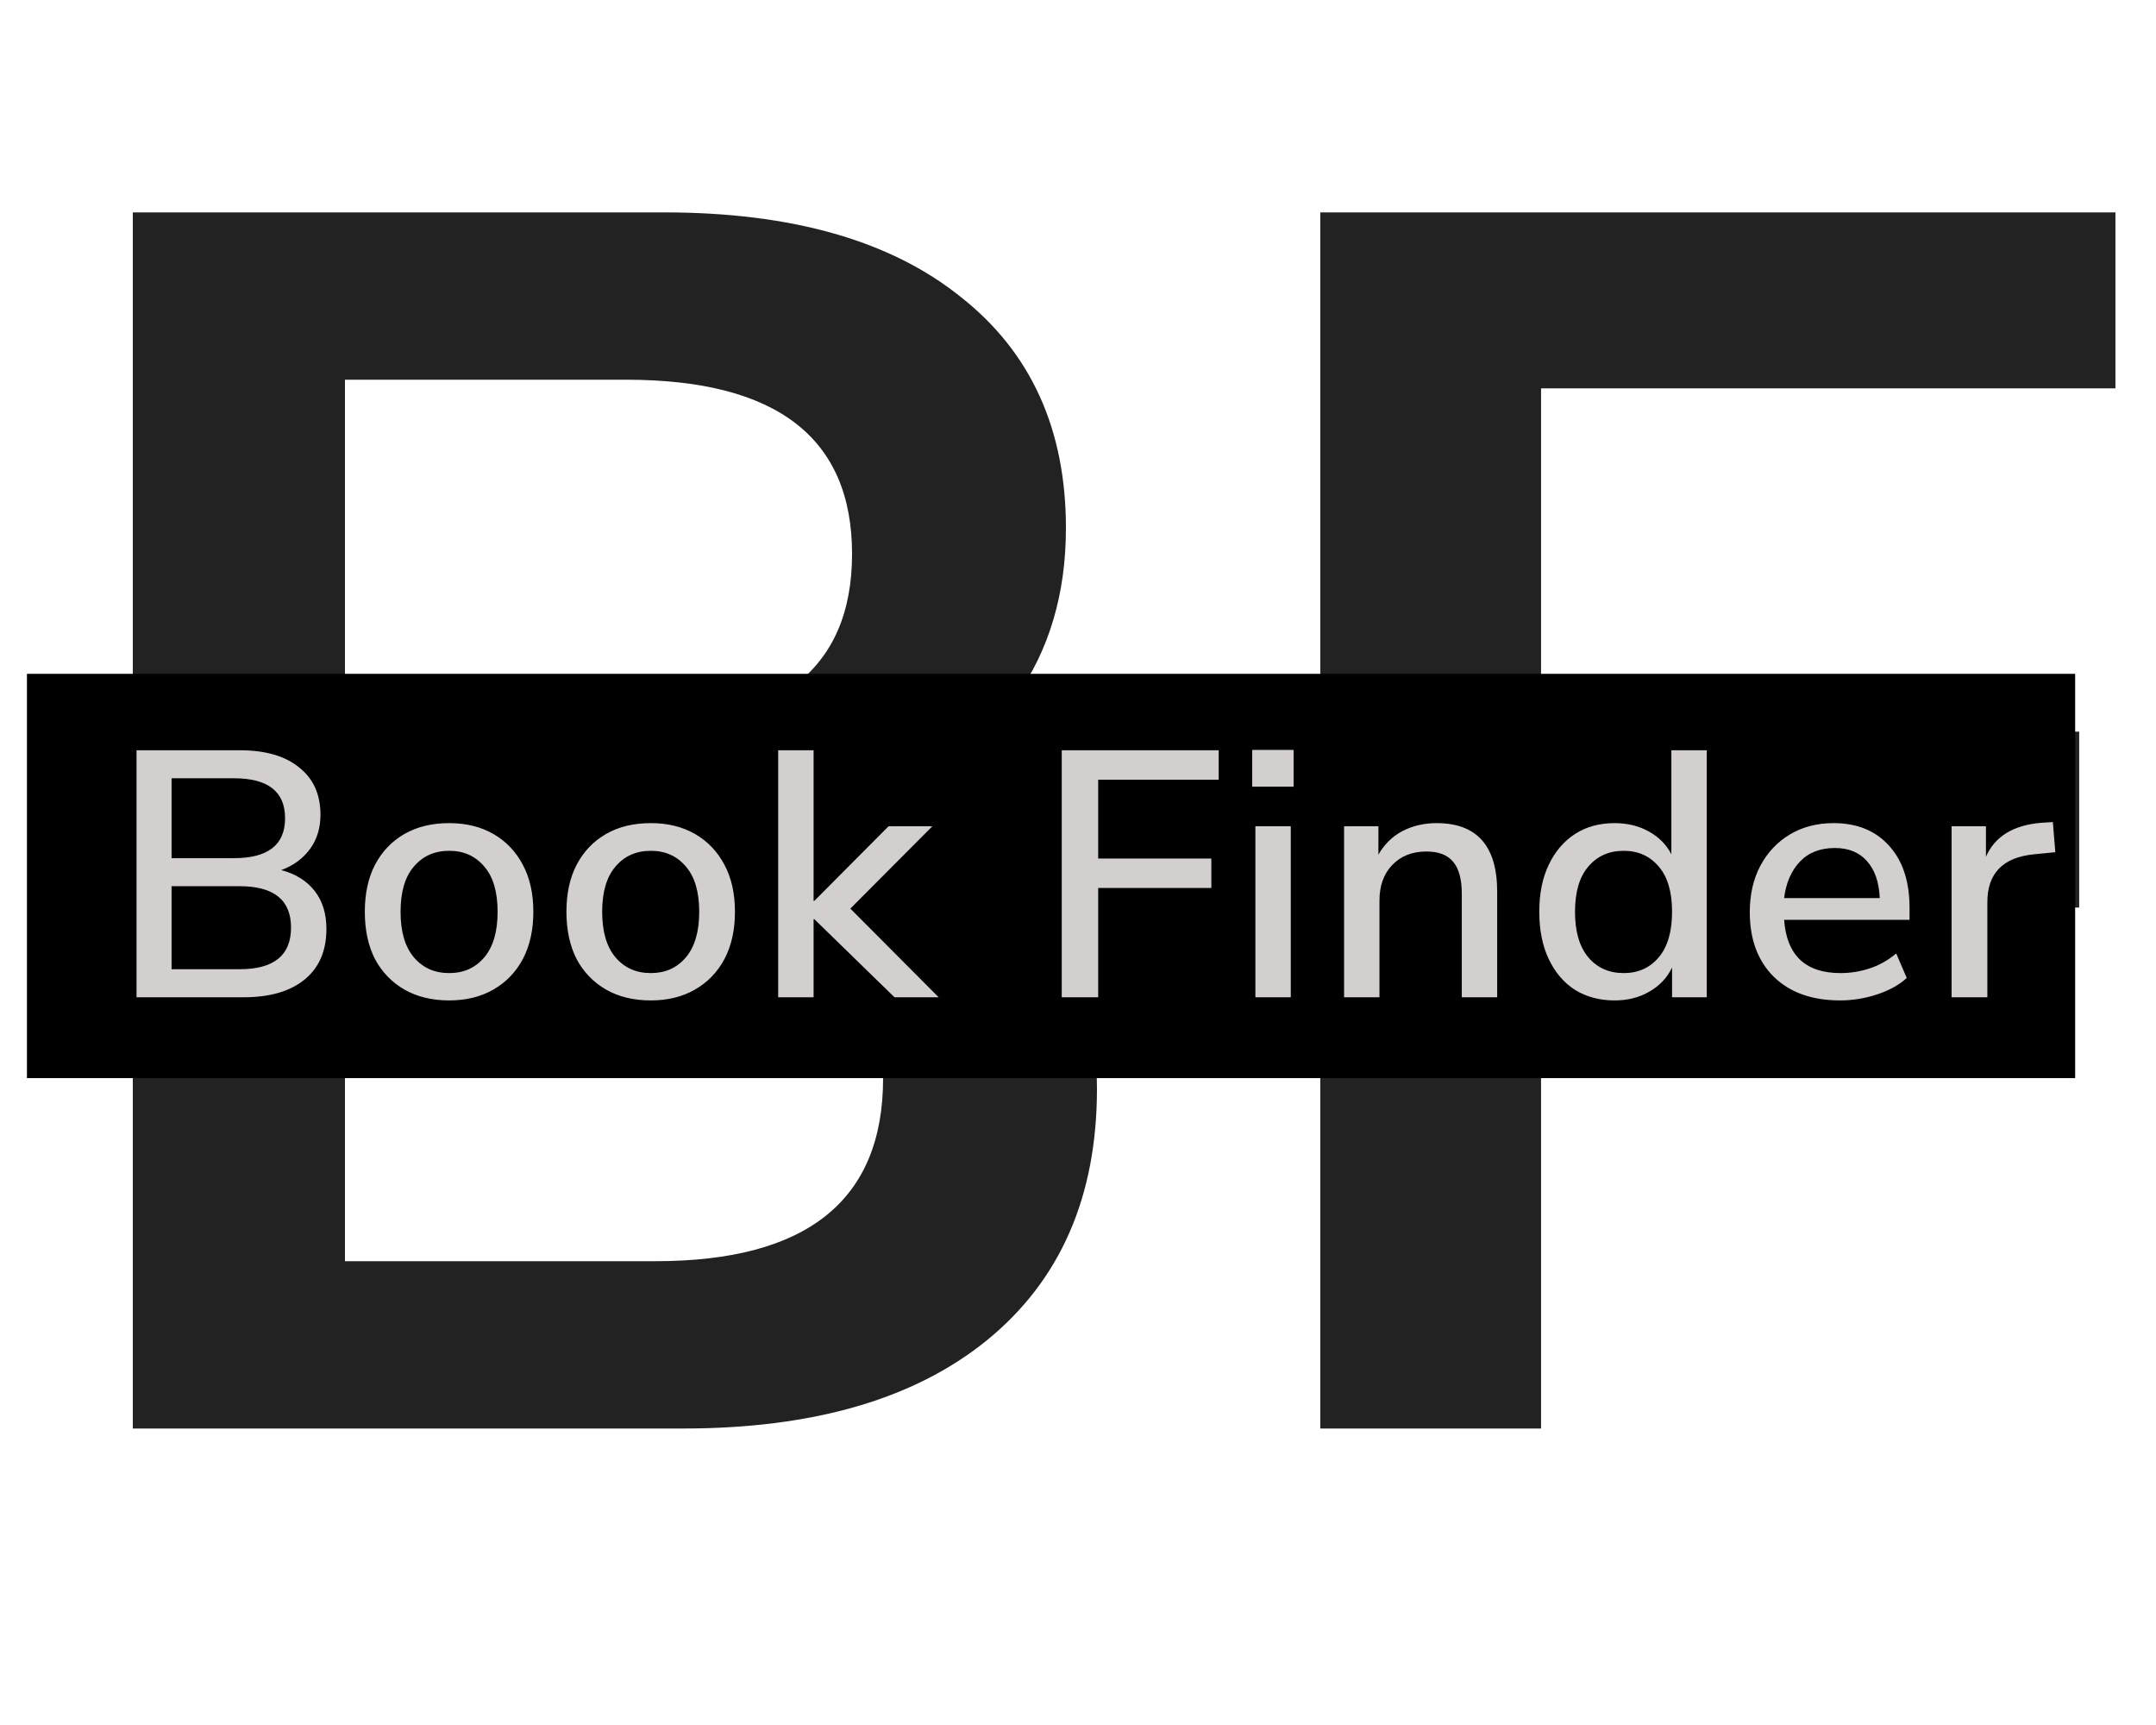
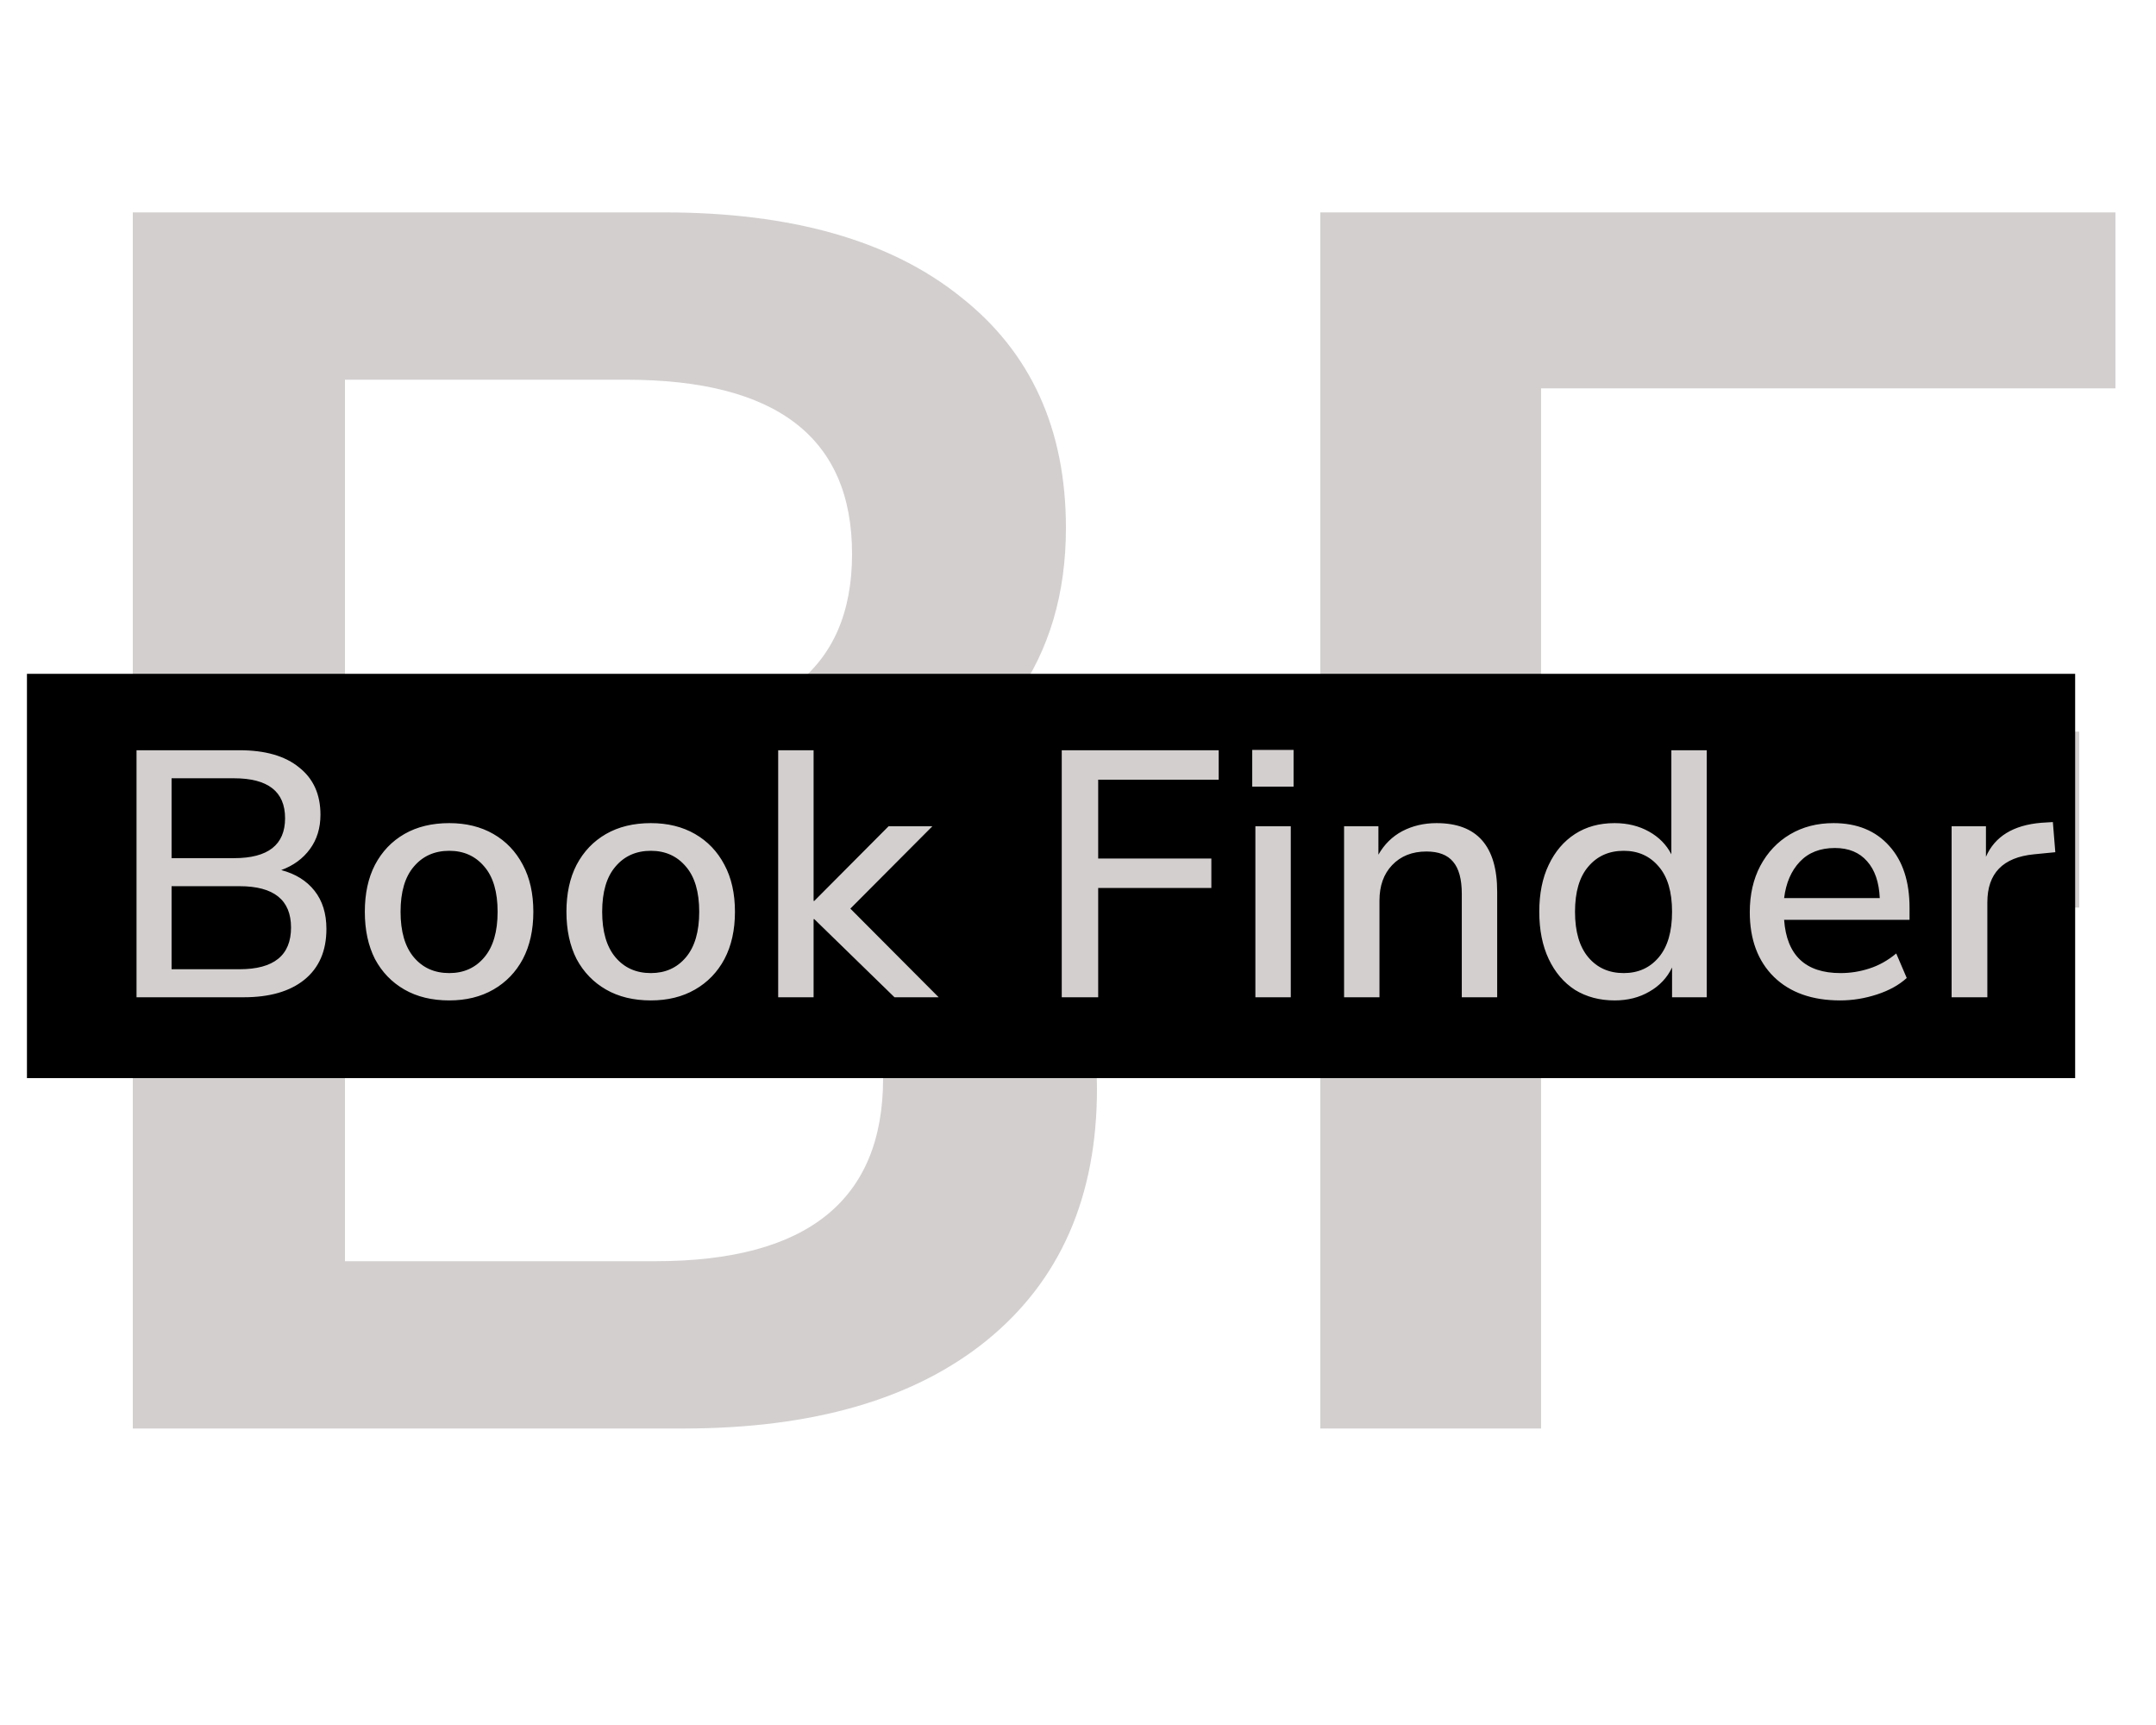
<svg xmlns="http://www.w3.org/2000/svg" width="80" height="64" viewBox="0 0 80 64" fill="none">
-   <path d="M4.928 53V7.88H24.64C29.376 7.88 33.045 8.925 35.648 11.016C38.251 13.064 39.552 15.923 39.552 19.592C39.552 22.024 38.933 24.115 37.696 25.864C36.459 27.613 34.752 28.893 32.576 29.704C35.136 30.429 37.12 31.709 38.528 33.544C39.979 35.336 40.704 37.619 40.704 40.392C40.704 44.403 39.339 47.517 36.608 49.736C33.92 51.912 30.165 53 25.344 53H4.928ZM12.8 27.016H23.232C28.821 27.016 31.616 24.861 31.616 20.552C31.616 16.243 28.821 14.088 23.232 14.088H12.8V27.016ZM12.8 46.792H24.32C29.952 46.792 32.768 44.531 32.768 40.008C32.768 35.485 29.952 33.224 24.32 33.224H12.8V46.792ZM48.99 53V7.88H78.495V14.408H57.182V27.144H77.15V33.672H57.182V53H48.99Z" fill="#222222" />
-   <rect x="1" y="25" width="76" height="15" fill="currentColor" style="mix-blend-mode:normal" />
+   <path d="M4.928 53V7.88H24.64C29.376 7.88 33.045 8.925 35.648 11.016C38.251 13.064 39.552 15.923 39.552 19.592C39.552 22.024 38.933 24.115 37.696 25.864C36.459 27.613 34.752 28.893 32.576 29.704C35.136 30.429 37.12 31.709 38.528 33.544C39.979 35.336 40.704 37.619 40.704 40.392C40.704 44.403 39.339 47.517 36.608 49.736C33.92 51.912 30.165 53 25.344 53H4.928ZM12.8 27.016H23.232C28.821 27.016 31.616 24.861 31.616 20.552C31.616 16.243 28.821 14.088 23.232 14.088H12.8V27.016ZM12.8 46.792H24.32C29.952 46.792 32.768 44.531 32.768 40.008C32.768 35.485 29.952 33.224 24.32 33.224H12.8V46.792ZM48.99 53V7.88H78.495V14.408H57.182V27.144H77.15V33.672H57.182V53H48.99Z" fill="#D3CFCF" />
+   <rect x="1" y="25" width="76" height="15" fill="#000" style="mix-blend-mode:normal" />
  <path d="M5.066 37V27.835H8.888C9.841 27.835 10.578 28.047 11.098 28.472C11.627 28.888 11.891 29.473 11.891 30.227C11.891 30.721 11.761 31.146 11.501 31.501C11.241 31.856 10.886 32.116 10.435 32.281C10.964 32.42 11.375 32.675 11.67 33.048C11.965 33.421 12.112 33.893 12.112 34.465C12.112 35.28 11.839 35.908 11.293 36.35C10.756 36.783 10.006 37 9.044 37H5.066ZM6.366 31.839H8.68C9.945 31.839 10.578 31.345 10.578 30.357C10.578 29.369 9.945 28.875 8.68 28.875H6.366V31.839ZM6.366 35.96H8.888C10.162 35.96 10.799 35.444 10.799 34.413C10.799 33.39 10.162 32.879 8.888 32.879H6.366V35.96ZM16.67 37.117C16.029 37.117 15.474 36.983 15.006 36.714C14.538 36.445 14.174 36.068 13.914 35.583C13.663 35.089 13.537 34.504 13.537 33.828C13.537 33.152 13.663 32.571 13.914 32.086C14.174 31.592 14.538 31.211 15.006 30.942C15.474 30.673 16.029 30.539 16.67 30.539C17.294 30.539 17.84 30.673 18.308 30.942C18.776 31.211 19.14 31.592 19.4 32.086C19.66 32.571 19.79 33.152 19.79 33.828C19.79 34.504 19.66 35.089 19.4 35.583C19.14 36.068 18.776 36.445 18.308 36.714C17.84 36.983 17.294 37.117 16.67 37.117ZM16.67 36.103C17.208 36.103 17.641 35.908 17.97 35.518C18.3 35.128 18.464 34.565 18.464 33.828C18.464 33.091 18.3 32.532 17.97 32.151C17.641 31.761 17.208 31.566 16.67 31.566C16.124 31.566 15.687 31.761 15.357 32.151C15.028 32.532 14.863 33.091 14.863 33.828C14.863 34.565 15.028 35.128 15.357 35.518C15.687 35.908 16.124 36.103 16.67 36.103ZM24.151 37.117C23.51 37.117 22.955 36.983 22.487 36.714C22.019 36.445 21.655 36.068 21.395 35.583C21.144 35.089 21.018 34.504 21.018 33.828C21.018 33.152 21.144 32.571 21.395 32.086C21.655 31.592 22.019 31.211 22.487 30.942C22.955 30.673 23.51 30.539 24.151 30.539C24.775 30.539 25.321 30.673 25.789 30.942C26.257 31.211 26.621 31.592 26.881 32.086C27.141 32.571 27.271 33.152 27.271 33.828C27.271 34.504 27.141 35.089 26.881 35.583C26.621 36.068 26.257 36.445 25.789 36.714C25.321 36.983 24.775 37.117 24.151 37.117ZM24.151 36.103C24.688 36.103 25.122 35.908 25.451 35.518C25.78 35.128 25.945 34.565 25.945 33.828C25.945 33.091 25.78 32.532 25.451 32.151C25.122 31.761 24.688 31.566 24.151 31.566C23.605 31.566 23.167 31.761 22.838 32.151C22.509 32.532 22.344 33.091 22.344 33.828C22.344 34.565 22.509 35.128 22.838 35.518C23.167 35.908 23.605 36.103 24.151 36.103ZM28.875 37V27.835H30.189V33.425H30.215L32.971 30.656H34.596L31.553 33.711L34.83 37H33.191L30.215 34.101H30.189V37H28.875ZM39.397 37V27.835H45.221V28.927H40.749V31.852H44.948V32.944H40.749V37H39.397ZM46.465 29.187V27.822H47.999V29.187H46.465ZM46.582 37V30.656H47.895V37H46.582ZM49.873 37V30.656H51.147V31.709C51.364 31.328 51.658 31.037 52.031 30.838C52.412 30.639 52.837 30.539 53.305 30.539C54.804 30.539 55.554 31.388 55.554 33.087V37H54.241V33.165C54.241 32.619 54.133 32.22 53.916 31.969C53.708 31.718 53.379 31.592 52.928 31.592C52.399 31.592 51.975 31.761 51.654 32.099C51.342 32.428 51.186 32.866 51.186 33.412V37H49.873ZM59.911 37.117C59.357 37.117 58.867 36.987 58.442 36.727C58.026 36.458 57.701 36.077 57.467 35.583C57.233 35.089 57.116 34.504 57.116 33.828C57.116 33.152 57.233 32.571 57.467 32.086C57.701 31.592 58.026 31.211 58.442 30.942C58.858 30.673 59.348 30.539 59.911 30.539C60.388 30.539 60.813 30.643 61.185 30.851C61.558 31.059 61.835 31.341 62.017 31.696V27.835H63.33V37H62.043V35.895C61.861 36.276 61.58 36.575 61.198 36.792C60.826 37.009 60.397 37.117 59.911 37.117ZM60.249 36.103C60.787 36.103 61.22 35.908 61.549 35.518C61.879 35.128 62.043 34.565 62.043 33.828C62.043 33.091 61.879 32.532 61.549 32.151C61.22 31.761 60.787 31.566 60.249 31.566C59.703 31.566 59.266 31.761 58.936 32.151C58.607 32.532 58.442 33.091 58.442 33.828C58.442 34.565 58.607 35.128 58.936 35.518C59.266 35.908 59.703 36.103 60.249 36.103ZM68.281 37.117C67.241 37.117 66.422 36.827 65.824 36.246C65.226 35.657 64.927 34.855 64.927 33.841C64.927 33.191 65.057 32.619 65.317 32.125C65.586 31.622 65.954 31.232 66.422 30.955C66.89 30.678 67.427 30.539 68.034 30.539C68.909 30.539 69.598 30.821 70.101 31.384C70.604 31.939 70.855 32.706 70.855 33.685V34.127H66.201C66.296 35.444 66.994 36.103 68.294 36.103C68.658 36.103 69.013 36.047 69.36 35.934C69.715 35.821 70.049 35.635 70.361 35.375L70.751 36.285C70.465 36.545 70.097 36.749 69.646 36.896C69.195 37.043 68.74 37.117 68.281 37.117ZM68.086 31.462C67.54 31.462 67.107 31.631 66.786 31.969C66.465 32.307 66.27 32.758 66.201 33.321H69.75C69.724 32.732 69.568 32.277 69.282 31.956C68.996 31.627 68.597 31.462 68.086 31.462ZM72.416 37V30.656H73.69V31.787C74.02 31.033 74.704 30.613 75.744 30.526L76.173 30.5L76.264 31.618L75.471 31.696C74.319 31.809 73.742 32.402 73.742 33.477V37H72.416Z" fill="#D3CFCF" />
</svg>
